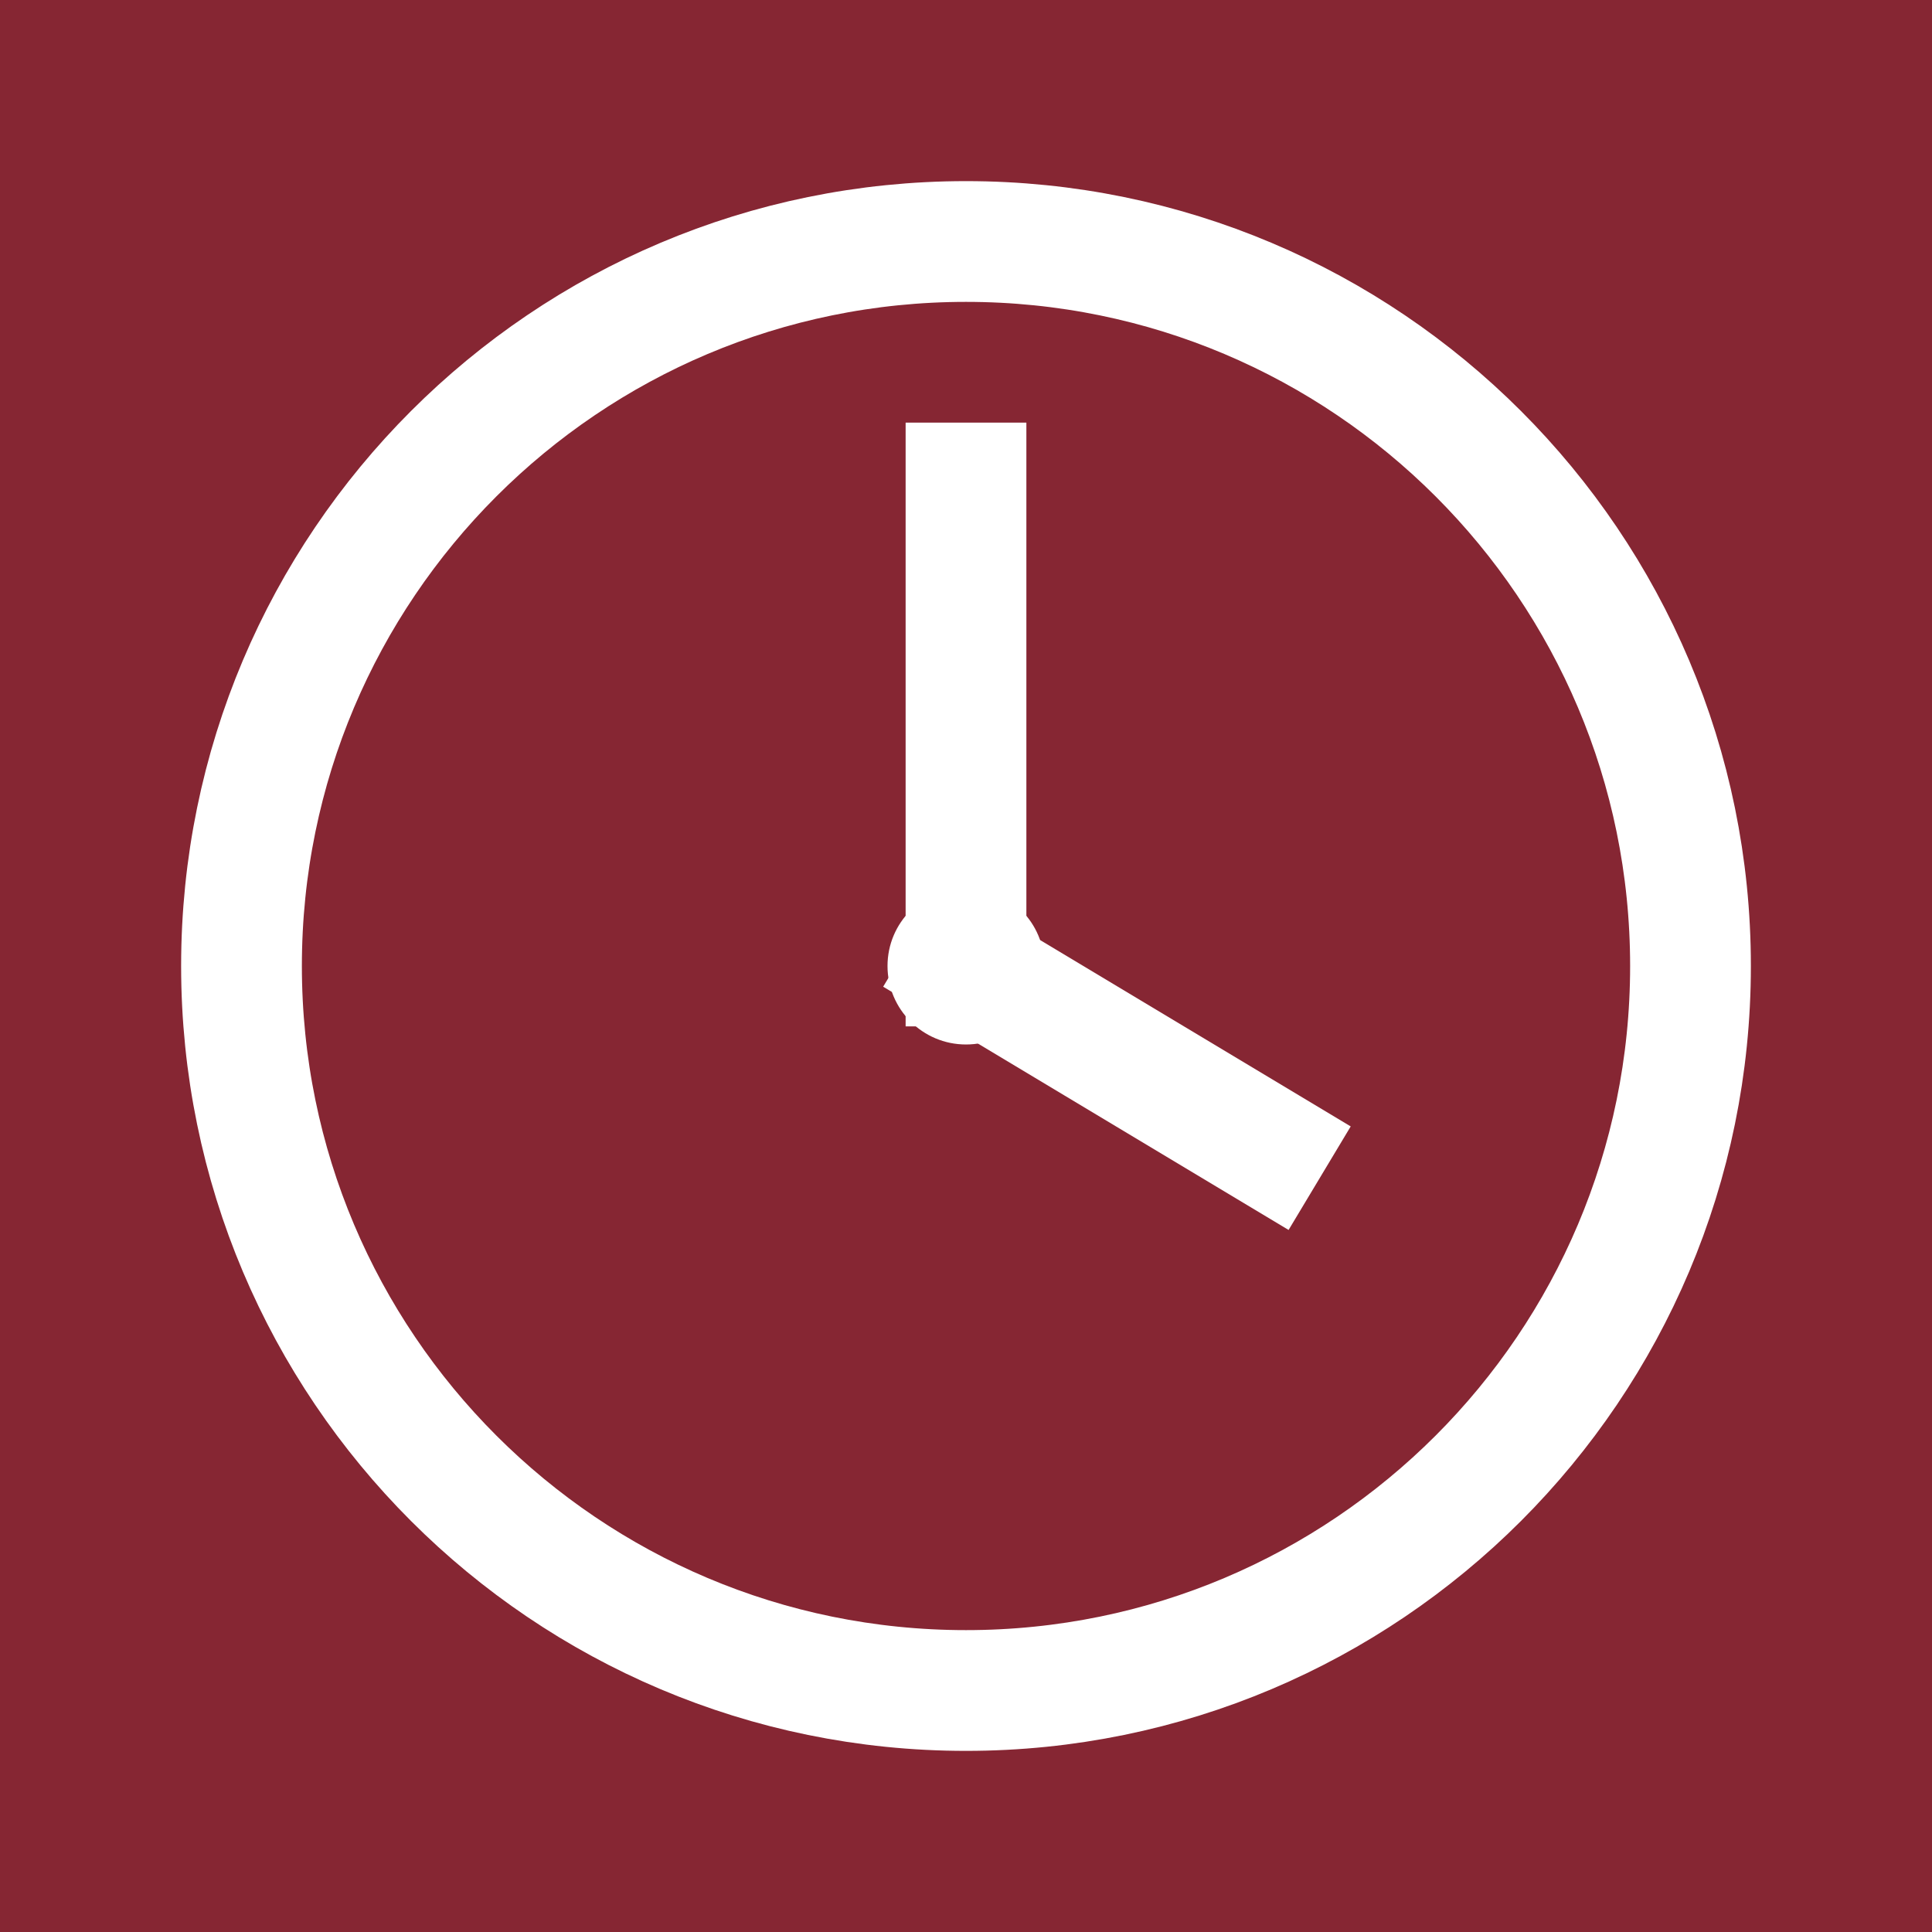
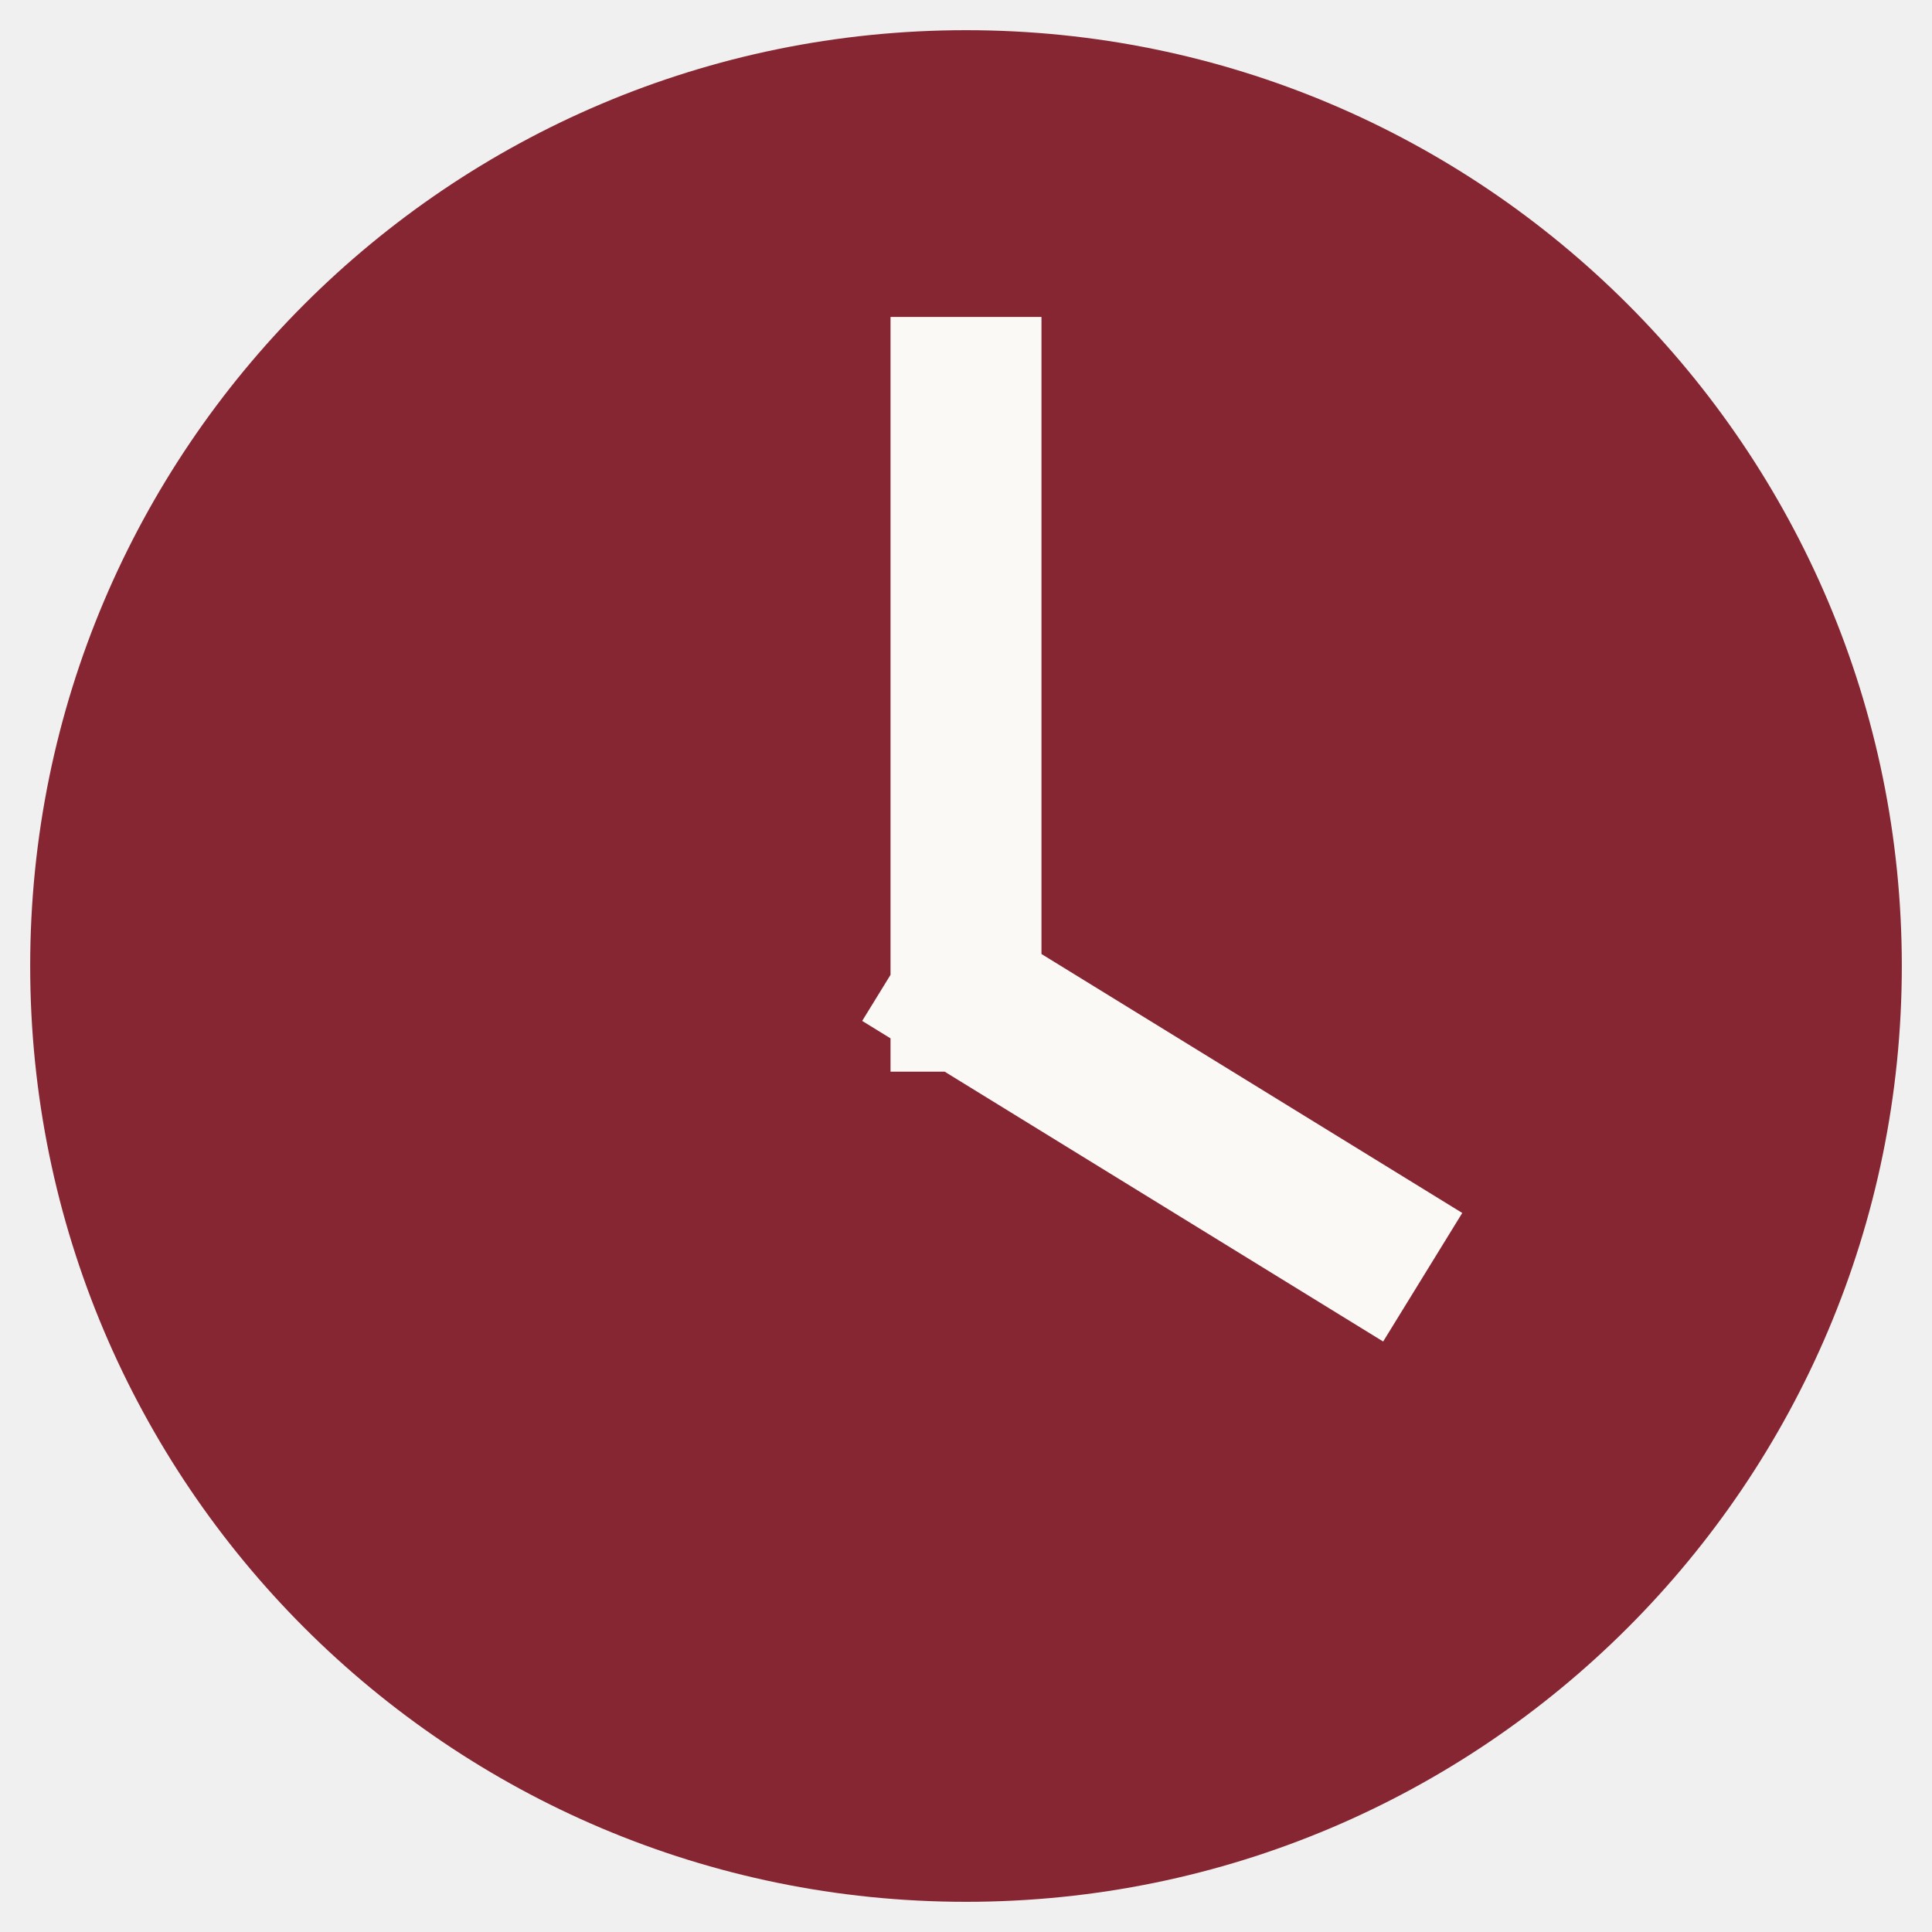
<svg xmlns="http://www.w3.org/2000/svg" viewBox="0 0 64 64">
-   <rect width="64" height="64" fill="#862633" />
-   <circle cx="32" cy="32" r="24" fill="none" stroke="#FFFFFF" stroke-width="4" />
-   <path d="M32 32V16M32 32l10 6" fill="none" stroke="#FFFFFF" stroke-width="4" stroke-linecap="square" />
-   <circle cx="32" cy="32" r="2.6" fill="#FFFFFF" />
+   <circle cx="32" cy="32" r="31" fill="#862633" />
+   <path d="M32 33V13M32 33l13 8" fill="none" stroke="#FAF9F6" stroke-width="5" stroke-linecap="square" />
</svg>
